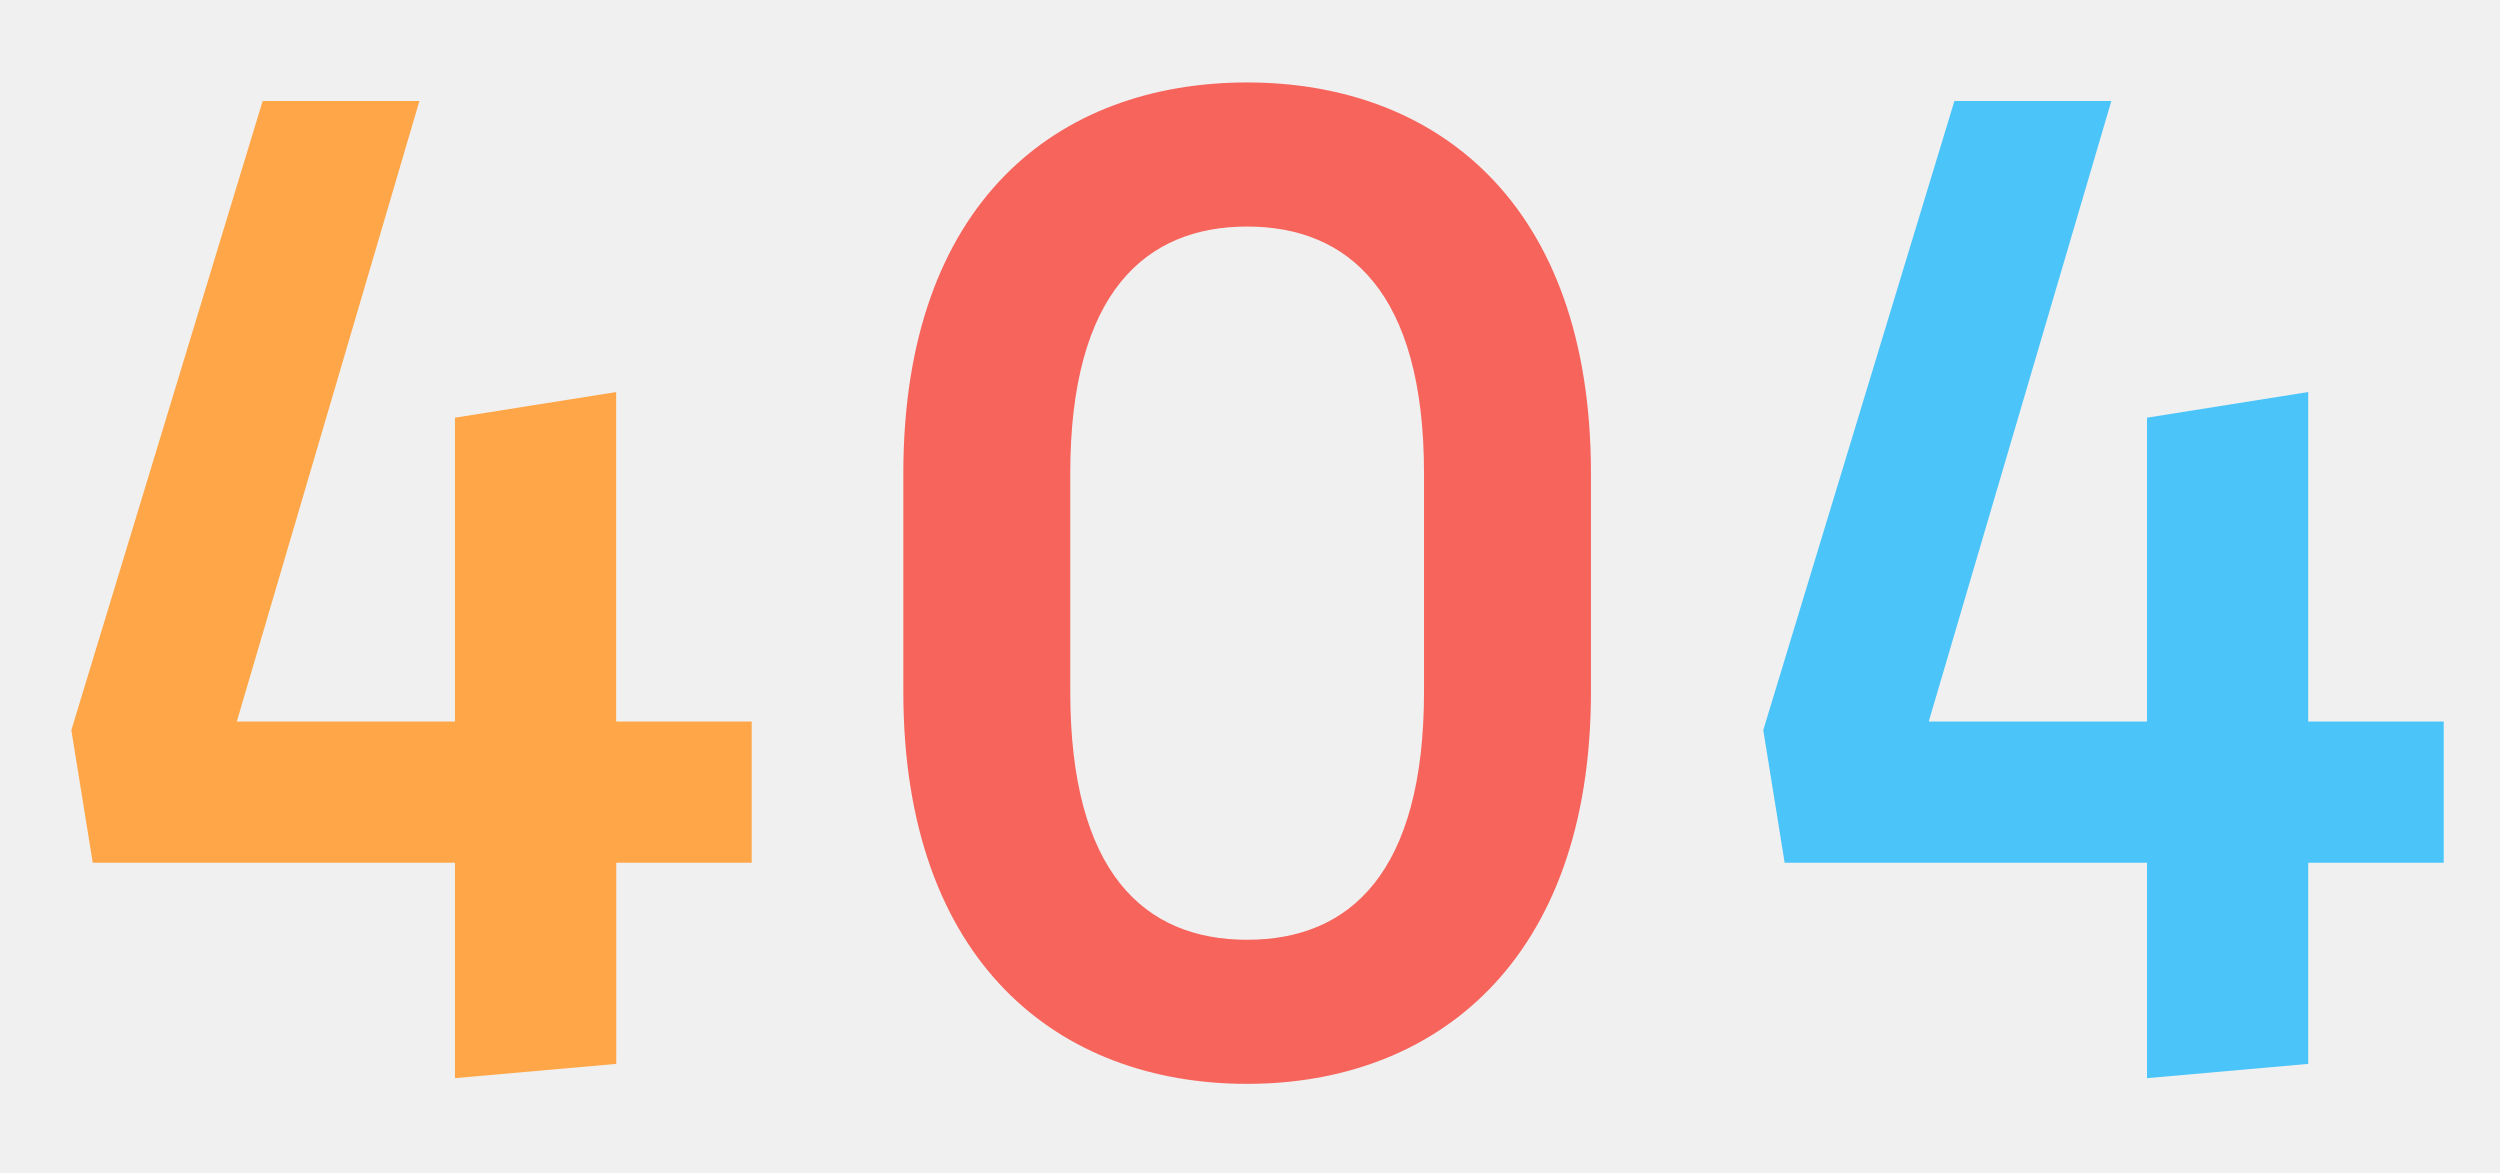
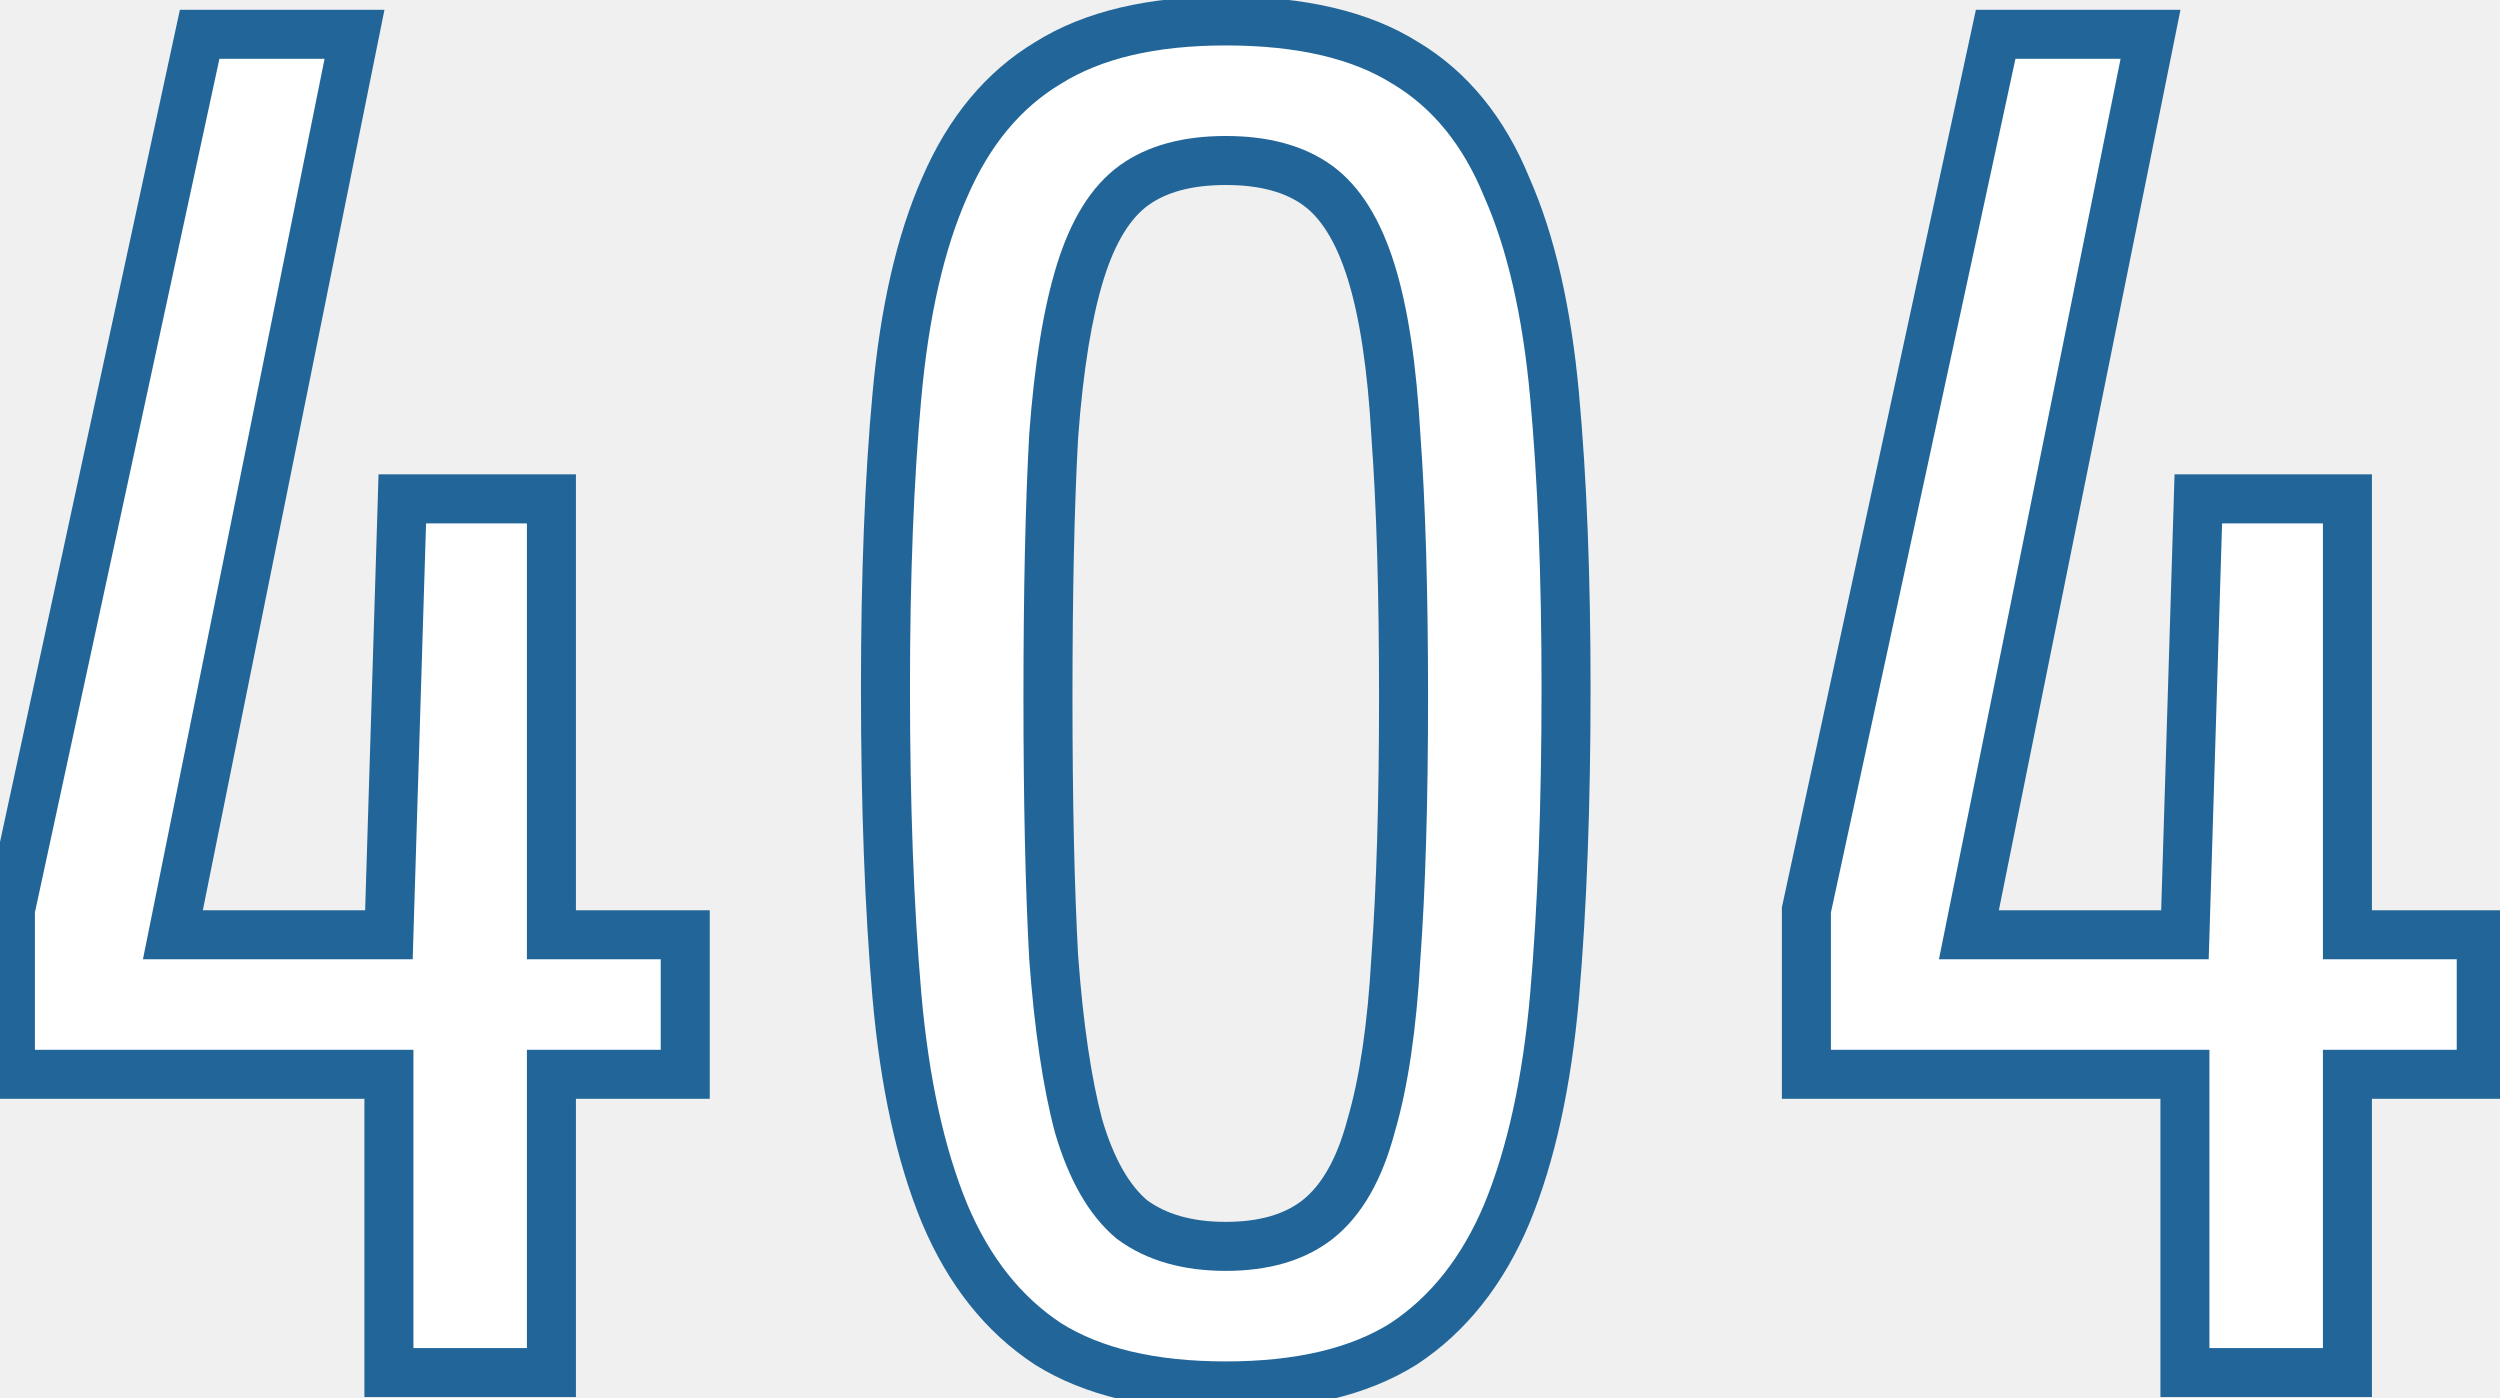
- <svg xmlns="http://www.w3.org/2000/svg" id="レイヤー_1" data-name="レイヤー 1" viewBox="0 0 533 250">
-   <defs>
-     <style>.cls-1{fill:#ffa748;}.cls-2{fill:#f7645c;}.cls-3{fill:#22b9fc;opacity:0.8;isolation:isolate;}</style>
-   </defs>
-   <path class="cls-1" d="M97,229.86V183.94H19.77l-4.56-28.28L56,21.53H89.42L50.49,153.83H97V89.05l34.37-5.47v70.25h28.89v30.11H131.39v42.88Z" />
-   <path class="cls-2" d="M339.19,147.45c0,57.78-33.46,83.63-73.3,83.63-40.15,0-73.3-25.85-73.3-83.63V100.91c0-57.78,32.85-83.33,73.3-83.33,40.14,0,73.3,25.55,73.3,83.33ZM303.6,100.91c0-38.62-16.12-52.61-37.71-52.61s-37.71,14-37.71,52.61v46.54c0,38.62,15.81,52.91,37.71,52.91s37.71-14.29,37.71-52.91Z" />
-   <path class="cls-3" d="M457.74,229.86V183.94H380.49l-4.56-28.28L416.68,21.53h33.46l-38.93,132.3h46.53V89.05l34.37-5.47v70.25H521v30.11H492.11v42.88Z" />
+ <svg xmlns="http://www.w3.org/2000/svg" width="102" height="57" viewBox="0 0 102 57" fill="none">
+   <path d="M22.498 43.832V56H15.868V43.832H0.424V37.124L8.146 1.4H14.464L7.054 38.138H15.868L16.414 20.354H22.498V38.138H27.958V43.832H22.498ZM57.265 28.466C57.265 24.15 57.161 20.588 56.953 17.78C56.797 14.972 56.459 12.736 55.939 11.072C55.419 9.408 54.691 8.238 53.755 7.562C52.819 6.886 51.571 6.548 50.011 6.548C48.451 6.548 47.203 6.886 46.267 7.562C45.331 8.238 44.603 9.408 44.083 11.072C43.563 12.736 43.199 14.972 42.991 17.78C42.835 20.588 42.757 24.15 42.757 28.466C42.757 32.678 42.835 36.214 42.991 39.074C43.199 41.882 43.537 44.17 44.005 45.938C44.525 47.706 45.253 48.98 46.189 49.76C47.177 50.488 48.451 50.852 50.011 50.852C51.571 50.852 52.819 50.488 53.755 49.76C54.743 48.98 55.471 47.706 55.939 45.938C56.459 44.17 56.797 41.882 56.953 39.074C57.161 36.214 57.265 32.678 57.265 28.466ZM63.895 28.076C63.895 32.86 63.739 37.046 63.427 40.634C63.115 44.17 62.465 47.134 61.477 49.526C60.489 51.866 59.085 53.634 57.265 54.83C55.445 55.974 53.027 56.546 50.011 56.546C46.995 56.546 44.577 55.974 42.757 54.83C40.937 53.634 39.533 51.866 38.545 49.526C37.557 47.134 36.907 44.17 36.595 40.634C36.283 37.046 36.127 32.86 36.127 28.076C36.127 23.5 36.283 19.522 36.595 16.142C36.907 12.71 37.557 9.876 38.545 7.64C39.533 5.352 40.937 3.662 42.757 2.57C44.577 1.426 46.995 0.854 50.011 0.854C53.079 0.854 55.523 1.426 57.343 2.57C59.163 3.662 60.541 5.352 61.477 7.64C62.465 9.876 63.115 12.71 63.427 16.142C63.739 19.522 63.895 23.5 63.895 28.076ZM95.775 43.832V56H89.145V43.832H73.701V37.124L81.423 1.4H87.741L80.331 38.138H89.145L89.691 20.354H95.775V38.138H101.235V43.832H95.775Z" fill="white" />
+   <path d="M22.498 43.832V42.832H21.498V43.832H22.498ZM22.498 56V57H23.498V56H22.498ZM15.868 56H14.868V57H15.868V56ZM15.868 43.832H16.868V42.832H15.868V43.832ZM0.424 43.832H-0.576V44.832H0.424V43.832ZM0.424 37.124L-0.553 36.913L-0.576 37.017V37.124H0.424ZM8.146 1.4V0.4H7.339L7.169 1.189L8.146 1.4ZM14.464 1.4L15.444 1.598L15.686 0.4H14.464V1.4ZM7.054 38.138L6.074 37.94L5.832 39.138H7.054V38.138ZM15.868 38.138V39.138H16.838L16.867 38.169L15.868 38.138ZM16.414 20.354V19.354H15.444L15.415 20.323L16.414 20.354ZM22.498 20.354H23.498V19.354H22.498V20.354ZM22.498 38.138H21.498V39.138H22.498V38.138ZM27.958 38.138H28.958V37.138H27.958V38.138ZM27.958 43.832V44.832H28.958V43.832H27.958ZM21.498 43.832V56H23.498V43.832H21.498ZM22.498 55H15.868V57H22.498V55ZM16.868 56V43.832H14.868V56H16.868ZM15.868 42.832H0.424V44.832H15.868V42.832ZM1.424 43.832V37.124H-0.576V43.832H1.424ZM1.401 37.335L9.123 1.611L7.169 1.189L-0.553 36.913L1.401 37.335ZM8.146 2.4H14.464V0.4H8.146V2.4ZM13.484 1.202L6.074 37.94L8.034 38.336L15.444 1.598L13.484 1.202ZM7.054 39.138H15.868V37.138H7.054V39.138ZM16.867 38.169L17.413 20.385L15.415 20.323L14.868 38.107L16.867 38.169ZM16.414 21.354H22.498V19.354H16.414V21.354ZM21.498 20.354V38.138H23.498V20.354H21.498ZM22.498 39.138H27.958V37.138H22.498V39.138ZM26.958 38.138V43.832H28.958V38.138H26.958ZM27.958 42.832H22.498V44.832H27.958V42.832ZM56.953 17.78L55.954 17.835L55.955 17.845L55.955 17.854L56.953 17.78ZM53.755 7.562L54.34 6.751L54.34 6.751L53.755 7.562ZM46.267 7.562L45.681 6.751L45.681 6.751L46.267 7.562ZM42.991 17.78L41.993 17.706L41.993 17.715L41.992 17.724L42.991 17.78ZM42.991 39.074L41.992 39.129L41.993 39.138L41.993 39.148L42.991 39.074ZM44.005 45.938L43.038 46.194L43.041 46.207L43.045 46.22L44.005 45.938ZM46.189 49.76L45.548 50.528L45.571 50.547L45.596 50.565L46.189 49.76ZM53.755 49.76L54.369 50.549L54.374 50.545L53.755 49.76ZM55.939 45.938L54.979 45.656L54.975 45.669L54.972 45.682L55.939 45.938ZM56.953 39.074L55.955 39.002L55.955 39.01L55.954 39.019L56.953 39.074ZM63.427 40.634L64.423 40.722L64.423 40.721L63.427 40.634ZM61.477 49.526L62.398 49.915L62.401 49.908L61.477 49.526ZM57.265 54.83L57.797 55.677L57.805 55.671L57.814 55.666L57.265 54.83ZM42.757 54.83L42.208 55.666L42.216 55.671L42.224 55.677L42.757 54.83ZM38.545 49.526L37.62 49.908L37.623 49.915L38.545 49.526ZM36.595 40.634L35.598 40.721L35.599 40.722L36.595 40.634ZM36.595 16.142L37.59 16.234L37.591 16.233L36.595 16.142ZM38.545 7.64L39.459 8.044L39.463 8.036L38.545 7.64ZM42.757 2.57L43.271 3.427L43.28 3.422L43.289 3.417L42.757 2.57ZM57.343 2.57L56.81 3.417L56.819 3.422L56.828 3.427L57.343 2.57ZM61.477 7.64L60.551 8.019L60.556 8.031L60.562 8.044L61.477 7.64ZM63.427 16.142L62.431 16.233L62.431 16.234L63.427 16.142ZM58.265 28.466C58.265 24.137 58.16 20.548 57.95 17.706L55.955 17.854C56.161 20.628 56.265 24.163 56.265 28.466H58.265ZM57.951 17.724C57.793 14.878 57.448 12.55 56.893 10.774L54.984 11.37C55.469 12.922 55.8 15.066 55.954 17.835L57.951 17.724ZM56.893 10.774C56.34 9.003 55.52 7.604 54.34 6.751L53.169 8.373C53.861 8.872 54.498 9.813 54.984 11.37L56.893 10.774ZM54.34 6.751C53.183 5.916 51.708 5.548 50.011 5.548V7.548C51.433 7.548 52.454 7.856 53.169 8.373L54.34 6.751ZM50.011 5.548C48.313 5.548 46.838 5.916 45.681 6.751L46.852 8.373C47.567 7.856 48.588 7.548 50.011 7.548V5.548ZM45.681 6.751C44.501 7.604 43.681 9.003 43.128 10.774L45.037 11.37C45.524 9.813 46.16 8.872 46.852 8.373L45.681 6.751ZM43.128 10.774C42.576 12.541 42.204 14.862 41.993 17.706L43.988 17.854C44.193 15.082 44.55 12.931 45.037 11.37L43.128 10.774ZM41.992 17.724C41.835 20.558 41.757 24.14 41.757 28.466H43.757C43.757 24.16 43.834 20.618 43.989 17.835L41.992 17.724ZM41.757 28.466C41.757 32.689 41.835 36.244 41.992 39.129L43.989 39.02C43.834 36.184 43.757 32.667 43.757 28.466H41.757ZM41.993 39.148C42.204 41.988 42.548 44.343 43.038 46.194L44.971 45.682C44.525 43.996 44.194 41.776 43.988 39L41.993 39.148ZM43.045 46.22C43.594 48.087 44.401 49.572 45.548 50.528L46.829 48.992C46.105 48.388 45.455 47.325 44.964 45.656L43.045 46.22ZM45.596 50.565C46.797 51.45 48.295 51.852 50.011 51.852V49.852C48.606 49.852 47.556 49.526 46.782 48.955L45.596 50.565ZM50.011 51.852C51.723 51.852 53.209 51.452 54.369 50.549L53.141 48.971C52.429 49.525 51.419 49.852 50.011 49.852V51.852ZM54.374 50.545C55.594 49.582 56.406 48.08 56.905 46.194L54.972 45.682C54.535 47.332 53.892 48.378 53.135 48.975L54.374 50.545ZM56.898 46.22C57.448 44.35 57.793 41.979 57.951 39.13L55.954 39.019C55.8 41.785 55.469 43.989 54.979 45.656L56.898 46.22ZM57.95 39.147C58.16 36.254 58.265 32.692 58.265 28.466H56.265C56.265 32.664 56.161 36.174 55.955 39.002L57.95 39.147ZM62.895 28.076C62.895 32.84 62.739 36.996 62.43 40.547L64.423 40.721C64.738 37.096 64.895 32.88 64.895 28.076H62.895ZM62.431 40.546C62.124 44.016 61.49 46.873 60.552 49.144L62.401 49.908C63.439 47.395 64.105 44.324 64.423 40.722L62.431 40.546ZM60.555 49.137C59.631 51.326 58.344 52.924 56.715 53.994L57.814 55.666C59.825 54.344 61.346 52.406 62.398 49.915L60.555 49.137ZM56.733 53.983C55.124 54.995 52.911 55.546 50.011 55.546V57.546C53.142 57.546 55.766 56.953 57.797 55.677L56.733 53.983ZM50.011 55.546C47.11 55.546 44.898 54.995 43.289 53.983L42.224 55.677C44.256 56.953 46.879 57.546 50.011 57.546V55.546ZM43.306 53.994C41.678 52.924 40.39 51.326 39.466 49.137L37.623 49.915C38.675 52.406 40.196 54.344 42.208 55.666L43.306 53.994ZM39.469 49.144C38.531 46.873 37.897 44.016 37.591 40.546L35.599 40.722C35.916 44.324 36.582 47.395 37.62 49.908L39.469 49.144ZM37.591 40.547C37.282 36.996 37.127 32.84 37.127 28.076H35.127C35.127 32.88 35.283 37.096 35.598 40.721L37.591 40.547ZM37.127 28.076C37.127 23.521 37.282 19.575 37.59 16.234L35.599 16.05C35.283 19.469 35.127 23.479 35.127 28.076H37.127ZM37.591 16.233C37.896 12.868 38.529 10.149 39.459 8.044L37.63 7.236C36.584 9.603 35.917 12.552 35.599 16.052L37.591 16.233ZM39.463 8.036C40.383 5.906 41.66 4.394 43.271 3.427L42.242 1.712C40.213 2.93 38.683 4.798 37.627 7.244L39.463 8.036ZM43.289 3.417C44.898 2.405 47.11 1.854 50.011 1.854V-0.146C46.879 -0.146 44.256 0.446 42.224 1.723L43.289 3.417ZM50.011 1.854C52.967 1.854 55.204 2.407 56.81 3.417L57.875 1.723C55.841 0.445 53.191 -0.146 50.011 -0.146V1.854ZM56.828 3.427C58.434 4.391 59.683 5.896 60.551 8.019L62.402 7.261C61.398 4.808 59.892 2.933 57.857 1.712L56.828 3.427ZM60.562 8.044C61.492 10.149 62.125 12.868 62.431 16.233L64.423 16.052C64.104 12.552 63.437 9.603 62.391 7.236L60.562 8.044ZM62.431 16.234C62.739 19.575 62.895 23.521 62.895 28.076H64.895C64.895 23.479 64.738 19.469 64.422 16.05L62.431 16.234ZM95.775 43.832V42.832H94.775V43.832H95.775ZM95.775 56V57H96.775V56H95.775ZM89.145 56H88.145V57H89.145V56ZM89.145 43.832H90.145V42.832H89.145V43.832ZM73.701 43.832H72.701V44.832H73.701V43.832ZM73.701 37.124L72.724 36.913L72.701 37.017V37.124H73.701ZM81.423 1.4V0.4H80.616L80.446 1.189L81.423 1.4ZM87.741 1.4L88.722 1.598L88.963 0.4H87.741V1.4ZM80.331 38.138L79.351 37.94L79.109 39.138H80.331V38.138ZM89.145 38.138V39.138H90.115L90.145 38.169L89.145 38.138ZM89.691 20.354V19.354H88.722L88.692 20.323L89.691 20.354ZM95.775 20.354H96.775V19.354H95.775V20.354ZM95.775 38.138H94.775V39.138H95.775V38.138ZM101.235 38.138H102.235V37.138H101.235V38.138ZM101.235 43.832V44.832H102.235V43.832H101.235ZM94.775 43.832V56H96.775V43.832H94.775ZM95.775 55H89.145V57H95.775V55ZM90.145 56V43.832H88.145V56H90.145ZM89.145 42.832H73.701V44.832H89.145V42.832ZM74.701 43.832V37.124H72.701V43.832H74.701ZM74.679 37.335L82.401 1.611L80.446 1.189L72.724 36.913L74.679 37.335ZM81.423 2.4H87.741V0.4H81.423V2.4ZM86.761 1.202L79.351 37.94L81.312 38.336L88.722 1.598L86.761 1.202ZM80.331 39.138H89.145V37.138H80.331V39.138ZM90.145 38.169L90.691 20.385L88.692 20.323L88.146 38.107L90.145 38.169ZM89.691 21.354H95.775V19.354H89.691V21.354ZM94.775 20.354V38.138H96.775V20.354H94.775ZM95.775 39.138H101.235V37.138H95.775V39.138ZM100.235 38.138V43.832H102.235V38.138H100.235ZM101.235 42.832H95.775V44.832H101.235V42.832Z" fill="#226699" />
</svg>
